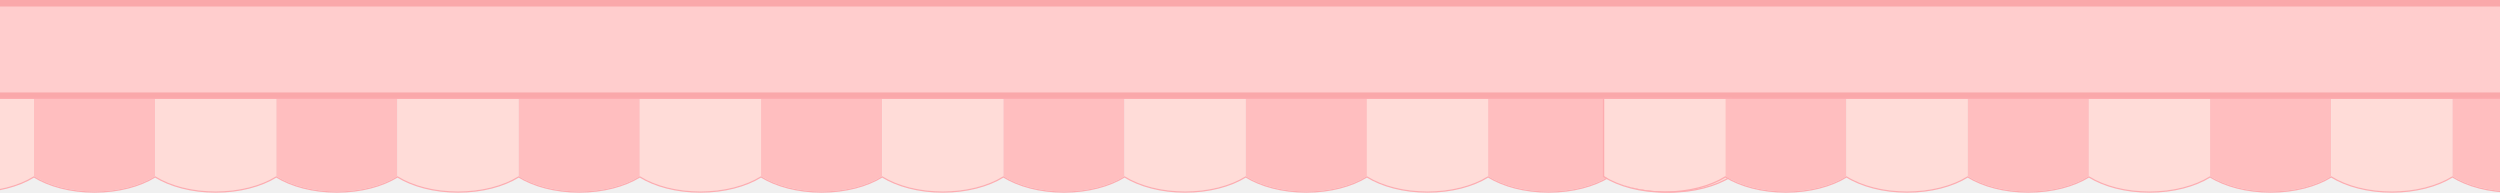
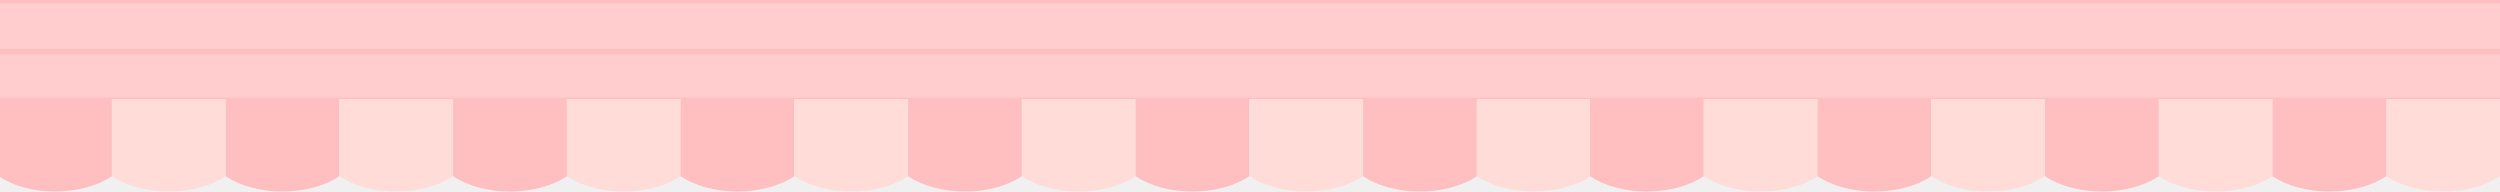
- <svg xmlns="http://www.w3.org/2000/svg" width="1920" height="148" viewBox="0 0 1920 148" fill="none">
-   <rect x="-31.5" y="2.5" width="1959" height="71" fill="#FFCDCD" />
-   <rect x="-31.5" y="2.5" width="1959" height="71" stroke="#FAA8AA" stroke-width="5" />
-   <path d="M26.067 135.283C37.537 142.478 54.136 147 72.6 147C91.064 147 107.663 142.478 119.133 135.283V76H26.067V105.641V135.283Z" fill="#FFBEBF" />
-   <path d="M119.133 135.283C130.604 142.478 147.203 147 165.667 147C184.131 147 200.73 142.478 212.2 135.283V76H119.133V135.283Z" fill="#FFDCD8" />
-   <path d="M212.2 135.283C223.671 142.478 240.27 147 258.733 147C277.197 147 293.796 142.478 305.267 135.283V76H212.2V135.283Z" fill="#FFBEBF" />
-   <path d="M26.067 135.283V105.641V76H-67V135.283C-55.529 142.478 -38.93 147 -20.467 147C-2.003 147 14.596 142.478 26.067 135.283Z" fill="#FFDCD8" />
-   <path d="M305.267 135.283C316.737 142.478 333.336 147 351.8 147C370.264 147 386.863 142.478 398.333 135.283V76H305.267V135.283Z" fill="#FFDCD8" />
-   <path d="M398.333 135.283C409.804 142.478 426.403 147 444.867 147C463.331 147 479.93 142.478 491.4 135.283V76H398.333V135.283Z" fill="#FFBEBF" />
-   <path d="M491.4 135.283C502.871 142.478 519.47 147 537.933 147C556.397 147 572.996 142.478 584.467 135.283V76H491.4V135.283Z" fill="#FFDCD8" />
-   <path d="M584.467 135.283C595.937 142.478 612.536 147 631 147C649.464 147 666.063 142.478 677.533 135.283V76H584.467V135.283Z" fill="#FFBEBF" />
-   <path d="M677.533 135.283C689.004 142.478 705.603 147 724.067 147C742.53 147 759.13 142.478 770.6 135.283V76H677.533V135.283Z" fill="#FFDCD8" />
-   <path d="M770.6 135.283C782.071 142.478 798.67 147 817.133 147C835.597 147 852.196 142.478 863.667 135.283V76H770.6V135.283Z" fill="#FFBEBF" />
-   <path d="M863.667 135.283C875.137 142.478 891.736 147 910.2 147C928.664 147 945.263 142.478 956.733 135.283V76H863.667V135.283Z" fill="#FFDCD8" />
-   <path d="M956.733 135.283C968.204 142.478 984.803 147 1003.27 147C1021.73 147 1038.33 142.478 1049.8 135.283V76H956.733V135.283Z" fill="#FFBEBF" />
-   <path d="M1049.8 135.283C1061.27 142.478 1077.87 147 1096.33 147C1114.8 147 1131.4 142.478 1142.87 135.283V76H1049.8V135.283Z" fill="#FFDCD8" />
-   <path d="M1142.87 135.283C1154.34 142.478 1170.94 147 1189.4 147C1207.86 147 1224.46 142.478 1235.93 135.283V76H1142.87V135.283Z" fill="#FFBEBF" />
-   <path d="M1235.93 135.283C1247.4 142.478 1264 147 1282.47 147C1300.93 147 1317.53 142.478 1329 135.283V76H1235.93V135.283Z" fill="#FFDCD8" />
-   <path d="M1329.5 75.5V135.56L1329.27 135.706C1317.7 142.961 1301 147.5 1282.47 147.5C1264.07 147.5 1247.49 143.027 1235.93 135.868C1224.38 143.027 1207.8 147.5 1189.4 147.5C1171 147.5 1154.42 143.027 1142.87 135.868C1131.31 143.027 1114.73 147.5 1096.33 147.5C1077.94 147.5 1061.36 143.027 1049.8 135.868C1038.24 143.027 1021.66 147.5 1003.27 147.5C984.87 147.5 968.288 143.027 956.732 135.868C945.177 143.027 928.596 147.5 910.2 147.5C891.803 147.5 875.221 143.027 863.666 135.868C852.111 143.027 835.53 147.5 817.134 147.5C798.737 147.5 782.155 143.027 770.6 135.868C759.044 143.027 742.463 147.5 724.066 147.5C705.67 147.5 689.088 143.027 677.533 135.868C665.978 143.027 649.396 147.5 631 147.5C612.603 147.5 596.021 143.027 584.466 135.868C572.911 143.027 556.33 147.5 537.934 147.5C519.537 147.5 502.955 143.027 491.399 135.868C479.844 143.027 463.263 147.5 444.867 147.5C426.47 147.5 409.888 143.027 398.333 135.868C386.778 143.027 370.196 147.5 351.8 147.5C333.403 147.5 316.822 143.027 305.267 135.868C293.711 143.027 277.13 147.5 258.733 147.5C240.337 147.5 223.755 143.027 212.199 135.868C200.644 143.027 184.063 147.5 165.667 147.5C147.27 147.5 130.688 143.027 119.133 135.868C107.578 143.027 90.997 147.5 72.601 147.5C54.204 147.5 37.622 143.027 26.066 135.868C14.511 143.027 -2.07 147.5 -20.467 147.5C-39.004 147.5 -55.7 142.961 -67.266 135.706L-67.5 135.56V75.5H1329.5Z" stroke="#FDACB0" />
-   <path d="M1325.07 135.283C1336.54 142.478 1353.14 147 1371.6 147C1390.06 147 1406.66 142.478 1418.13 135.283V76H1325.07V105.641V135.283Z" fill="#FFBEBF" />
-   <path d="M1418.13 135.283C1429.6 142.478 1446.2 147 1464.67 147C1483.13 147 1499.73 142.478 1511.2 135.283V76H1418.13V135.283Z" fill="#FFDCD8" />
-   <path d="M1511.2 135.283C1522.67 142.478 1539.27 147 1557.73 147C1576.2 147 1592.8 142.478 1604.27 135.283V76H1511.2V135.283Z" fill="#FFBEBF" />
-   <path d="M1325.07 135.283V105.641V76H1232V135.283C1243.47 142.478 1260.07 147 1278.53 147C1297 147 1313.6 142.478 1325.07 135.283Z" fill="#FFDCD8" />
-   <path d="M1604.27 135.283C1615.74 142.478 1632.34 147 1650.8 147C1669.26 147 1685.86 142.478 1697.33 135.283V76H1604.27V135.283Z" fill="#FFDCD8" />
-   <path d="M1697.33 135.283C1708.8 142.478 1725.4 147 1743.87 147C1762.33 147 1778.93 142.478 1790.4 135.283V76H1697.33V135.283Z" fill="#FFBEBF" />
-   <path d="M1790.4 135.283C1801.87 142.478 1818.47 147 1836.93 147C1855.4 147 1872 142.478 1883.47 135.283V76H1790.4V135.283Z" fill="#FFDCD8" />
-   <path d="M1883.47 135.283C1894.94 142.478 1911.54 147 1930 147C1948.46 147 1965.06 142.478 1976.53 135.283V76H1883.47V135.283Z" fill="#FFBEBF" />
-   <path d="M1976.53 135.283C1988 142.478 2004.6 147 2023.07 147C2041.53 147 2058.13 142.478 2069.6 135.283V76H1976.53V135.283Z" fill="#FFDCD8" />
-   <path d="M2069.6 135.283C2081.07 142.478 2097.67 147 2116.13 147C2134.6 147 2151.2 142.478 2162.67 135.283V76H2069.6V135.283Z" fill="#FFBEBF" />
-   <path d="M2162.67 135.283C2174.14 142.478 2190.74 147 2209.2 147C2227.66 147 2244.26 142.478 2255.73 135.283V76H2162.67V135.283Z" fill="#FFDCD8" />
-   <path d="M2255.73 135.283C2267.2 142.478 2283.8 147 2302.27 147C2320.73 147 2337.33 142.478 2348.8 135.283V76H2255.73V135.283Z" fill="#FFBEBF" />
-   <path d="M2348.8 135.283C2360.27 142.478 2376.87 147 2395.33 147C2413.8 147 2430.4 142.478 2441.87 135.283V76H2348.8V135.283Z" fill="#FFDCD8" />
-   <path d="M2441.87 135.283C2453.34 142.478 2469.94 147 2488.4 147C2506.86 147 2523.46 142.478 2534.93 135.283V76H2441.87V135.283Z" fill="#FFBEBF" />
-   <path d="M2534.93 135.283C2546.4 142.478 2563 147 2581.47 147C2599.93 147 2616.53 142.478 2628 135.283V76H2534.93V135.283Z" fill="#FFDCD8" />
-   <path d="M2628.5 75.5V135.56L2628.27 135.706C2616.7 142.961 2600 147.5 2581.47 147.5C2563.07 147.5 2546.49 143.027 2534.93 135.868C2523.38 143.027 2506.8 147.5 2488.4 147.5C2470 147.5 2453.42 143.027 2441.87 135.868C2430.31 143.027 2413.73 147.5 2395.33 147.5C2376.94 147.5 2360.36 143.027 2348.8 135.868C2337.24 143.027 2320.66 147.5 2302.27 147.5C2283.87 147.5 2267.29 143.027 2255.73 135.868C2244.18 143.027 2227.6 147.5 2209.2 147.5C2190.8 147.5 2174.22 143.027 2162.67 135.868C2151.11 143.027 2134.53 147.5 2116.13 147.5C2097.74 147.5 2081.15 143.027 2069.6 135.868C2058.04 143.027 2041.46 147.5 2023.07 147.5C2004.67 147.5 1988.09 143.027 1976.53 135.868C1964.98 143.027 1948.4 147.5 1930 147.5C1911.6 147.5 1895.02 143.027 1883.47 135.868C1871.91 143.027 1855.33 147.5 1836.93 147.5C1818.54 147.5 1801.95 143.027 1790.4 135.868C1778.84 143.027 1762.26 147.5 1743.87 147.5C1725.47 147.5 1708.89 143.027 1697.33 135.868C1685.78 143.027 1669.2 147.5 1650.8 147.5C1632.4 147.5 1615.82 143.027 1604.27 135.868C1592.71 143.027 1576.13 147.5 1557.73 147.5C1539.34 147.5 1522.75 143.027 1511.2 135.868C1499.64 143.027 1483.06 147.5 1464.67 147.5C1446.27 147.5 1429.69 143.027 1418.13 135.868C1406.58 143.027 1390 147.5 1371.6 147.5C1353.2 147.5 1336.62 143.027 1325.07 135.868C1313.51 143.027 1296.93 147.5 1278.53 147.5C1260 147.5 1243.3 142.961 1231.73 135.706L1231.5 135.56V75.5H2628.5Z" stroke="#FDACB0" />
+ <svg xmlns="http://www.w3.org/2000/svg" width="1919" height="147" viewBox="0 0 1919 147" fill="none">
+   <path d="M-1 135.283C9.761 142.478 24.928 147 42.249 147C59.571 147 75.143 142.478 85.904 135.283V76H-1V105.641V135.283Z" fill="#FFBEBF" />
+   <path d="M85.904 135.283C96.665 142.478 112.238 147 129.559 147C146.881 147 162.453 142.478 173.214 135.283V76H85.904V135.283Z" fill="#FFDCD8" />
+   <path d="M173.214 135.283C183.975 142.478 199.547 147 216.869 147C234.19 147 249.763 142.478 260.524 135.283V76H173.214V135.283Z" fill="#FFBEBF" />
+   <path d="M260.524 135.283C271.285 142.478 286.857 147 304.178 147C321.5 147 337.072 142.478 347.833 135.283V76H260.524V135.283Z" fill="#FFDCD8" />
+   <path d="M347.833 135.283C358.594 142.478 374.166 147 391.488 147C408.81 147 424.382 142.478 435.143 135.283V76H347.833V135.283Z" fill="#FFBEBF" />
+   <path d="M435.143 135.283C445.904 142.478 461.476 147 478.798 147C496.119 147 511.691 142.478 522.452 135.283V76H435.143V135.283Z" fill="#FFDCD8" />
+   <path d="M522.452 135.283C533.213 142.478 548.786 147 566.107 147C583.429 147 599.001 142.478 609.762 135.283V76H522.452V135.283Z" fill="#FFBEBF" />
+   <path d="M609.762 135.283C620.523 142.478 636.095 147 653.417 147C670.738 147 686.311 142.478 697.072 135.283V76H609.762V135.283Z" fill="#FFDCD8" />
+   <path d="M697.072 135.283C707.833 142.478 723.405 147 740.727 147C758.048 147 773.62 142.478 784.381 135.283V76H697.072V135.283Z" fill="#FFBEBF" />
+   <path d="M784.381 135.283C795.142 142.478 810.715 147 828.036 147C845.358 147 860.93 142.478 871.691 135.283V76H784.381V135.283Z" fill="#FFDCD8" />
+   <path d="M871.691 135.283C882.452 142.478 898.024 147 915.346 147C932.668 147 948.24 142.478 959.001 135.283V76H871.691V135.283Z" fill="#FFBEBF" />
+   <path d="M959.001 135.283C969.762 142.478 985.334 147 1002.66 147C1019.98 147 1035.55 142.478 1046.31 135.283V76H959.001V135.283Z" fill="#FFDCD8" />
+   <path d="M1046.31 135.283C1057.07 142.478 1072.64 147 1089.97 147C1107.29 147 1122.86 142.478 1133.62 135.283V76H1046.31V135.283Z" fill="#FFBEBF" />
+   <path d="M1133.62 135.283C1144.38 142.478 1159.95 147 1177.28 147C1194.6 147 1210.17 142.478 1220.93 135.283V76H1133.62V135.283Z" fill="#FFDCD8" />
+   <path d="M1220.52 135.283C1231.28 142.478 1246.86 147 1264.18 147C1281.5 147 1297.07 142.478 1307.83 135.283V76H1220.52V105.641V135.283Z" fill="#FFBEBF" />
+   <path d="M1307.83 135.283C1318.59 142.478 1334.17 147 1351.49 147C1368.81 147 1384.38 142.478 1395.14 135.283V76H1307.83V135.283Z" fill="#FFDCD8" />
+   <path d="M1395.14 135.283C1405.9 142.478 1421.48 147 1438.8 147C1456.12 147 1471.69 142.478 1482.45 135.283V76H1395.14V135.283Z" fill="#FFBEBF" />
+   <path d="M1482.45 135.283C1493.21 142.478 1508.79 147 1526.11 147C1543.43 147 1559 142.478 1569.76 135.283V76H1482.45V135.283Z" fill="#FFDCD8" />
+   <path d="M1657.07 135.283C1667.83 142.478 1683.4 147 1700.73 147C1718.05 147 1733.62 142.478 1744.38 135.283V76H1657.07V135.283Z" fill="#FFDCD8" />
+   <path d="M1831.69 135.283C1842.45 142.478 1858.02 147 1875.35 147C1892.67 147 1908.24 142.478 1919 135.283V76H1831.69V135.283Z" fill="#FFDCD8" />
+   <path d="M1569.76 76V135.283C1580.52 142.478 1596.09 147 1613.42 147C1630.74 147 1646.31 142.478 1657.07 135.283V76H1569.76Z" fill="#FFBEBF" />
+   <path d="M1744.38 76V135.283C1755.14 142.478 1770.71 147 1788.04 147C1805.36 147 1820.93 142.478 1831.69 135.283V76H1744.38Z" fill="#FFBEBF" />
+   <g clip-path="url(#clip0_429_13)">
+     <rect width="1920" height="76" transform="translate(-1)" fill="#FFCDCD" />
+     <path d="M-1 39.5H1919M-1 0.5H1919" stroke="#FFBEBF" stroke-width="4" />
+   </g>
+   <path d="M-1 75.5H1919" stroke="#FFBEBF" />
+   <defs>
+     <clipPath id="clip0_429_13">
+       <rect width="1920" height="76" fill="white" transform="translate(-1)" />
+     </clipPath>
+   </defs>
</svg>
